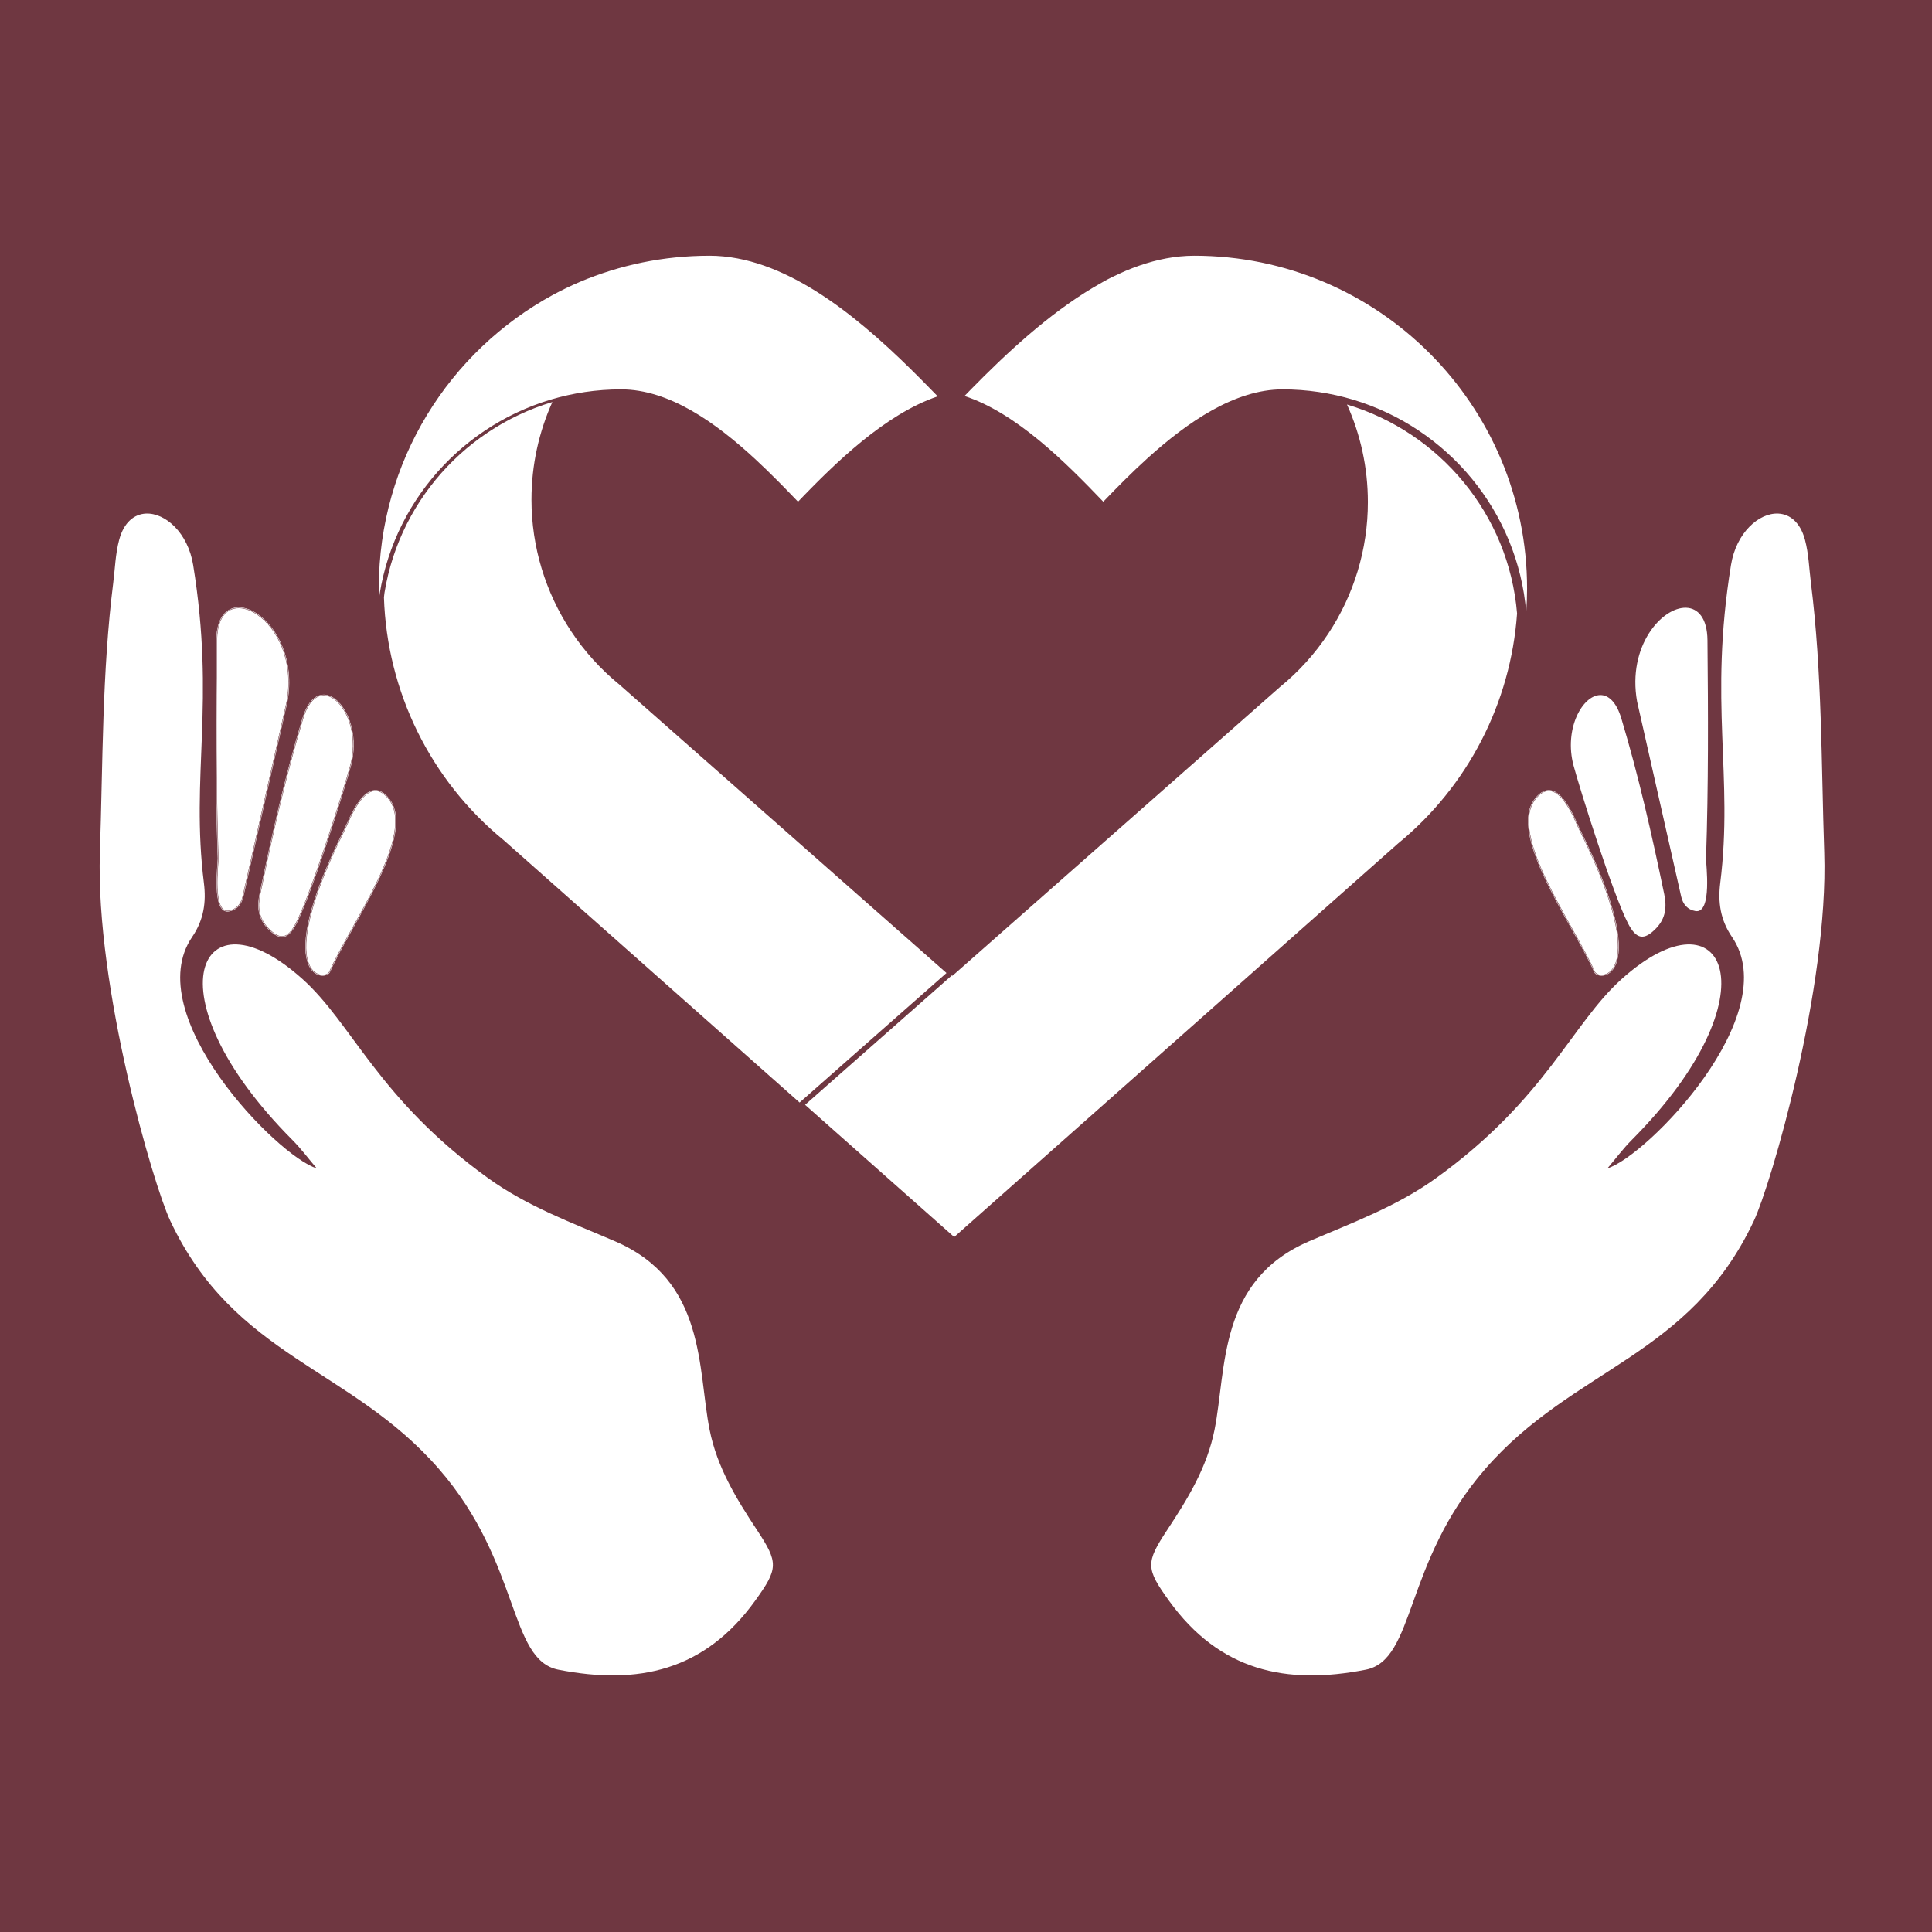
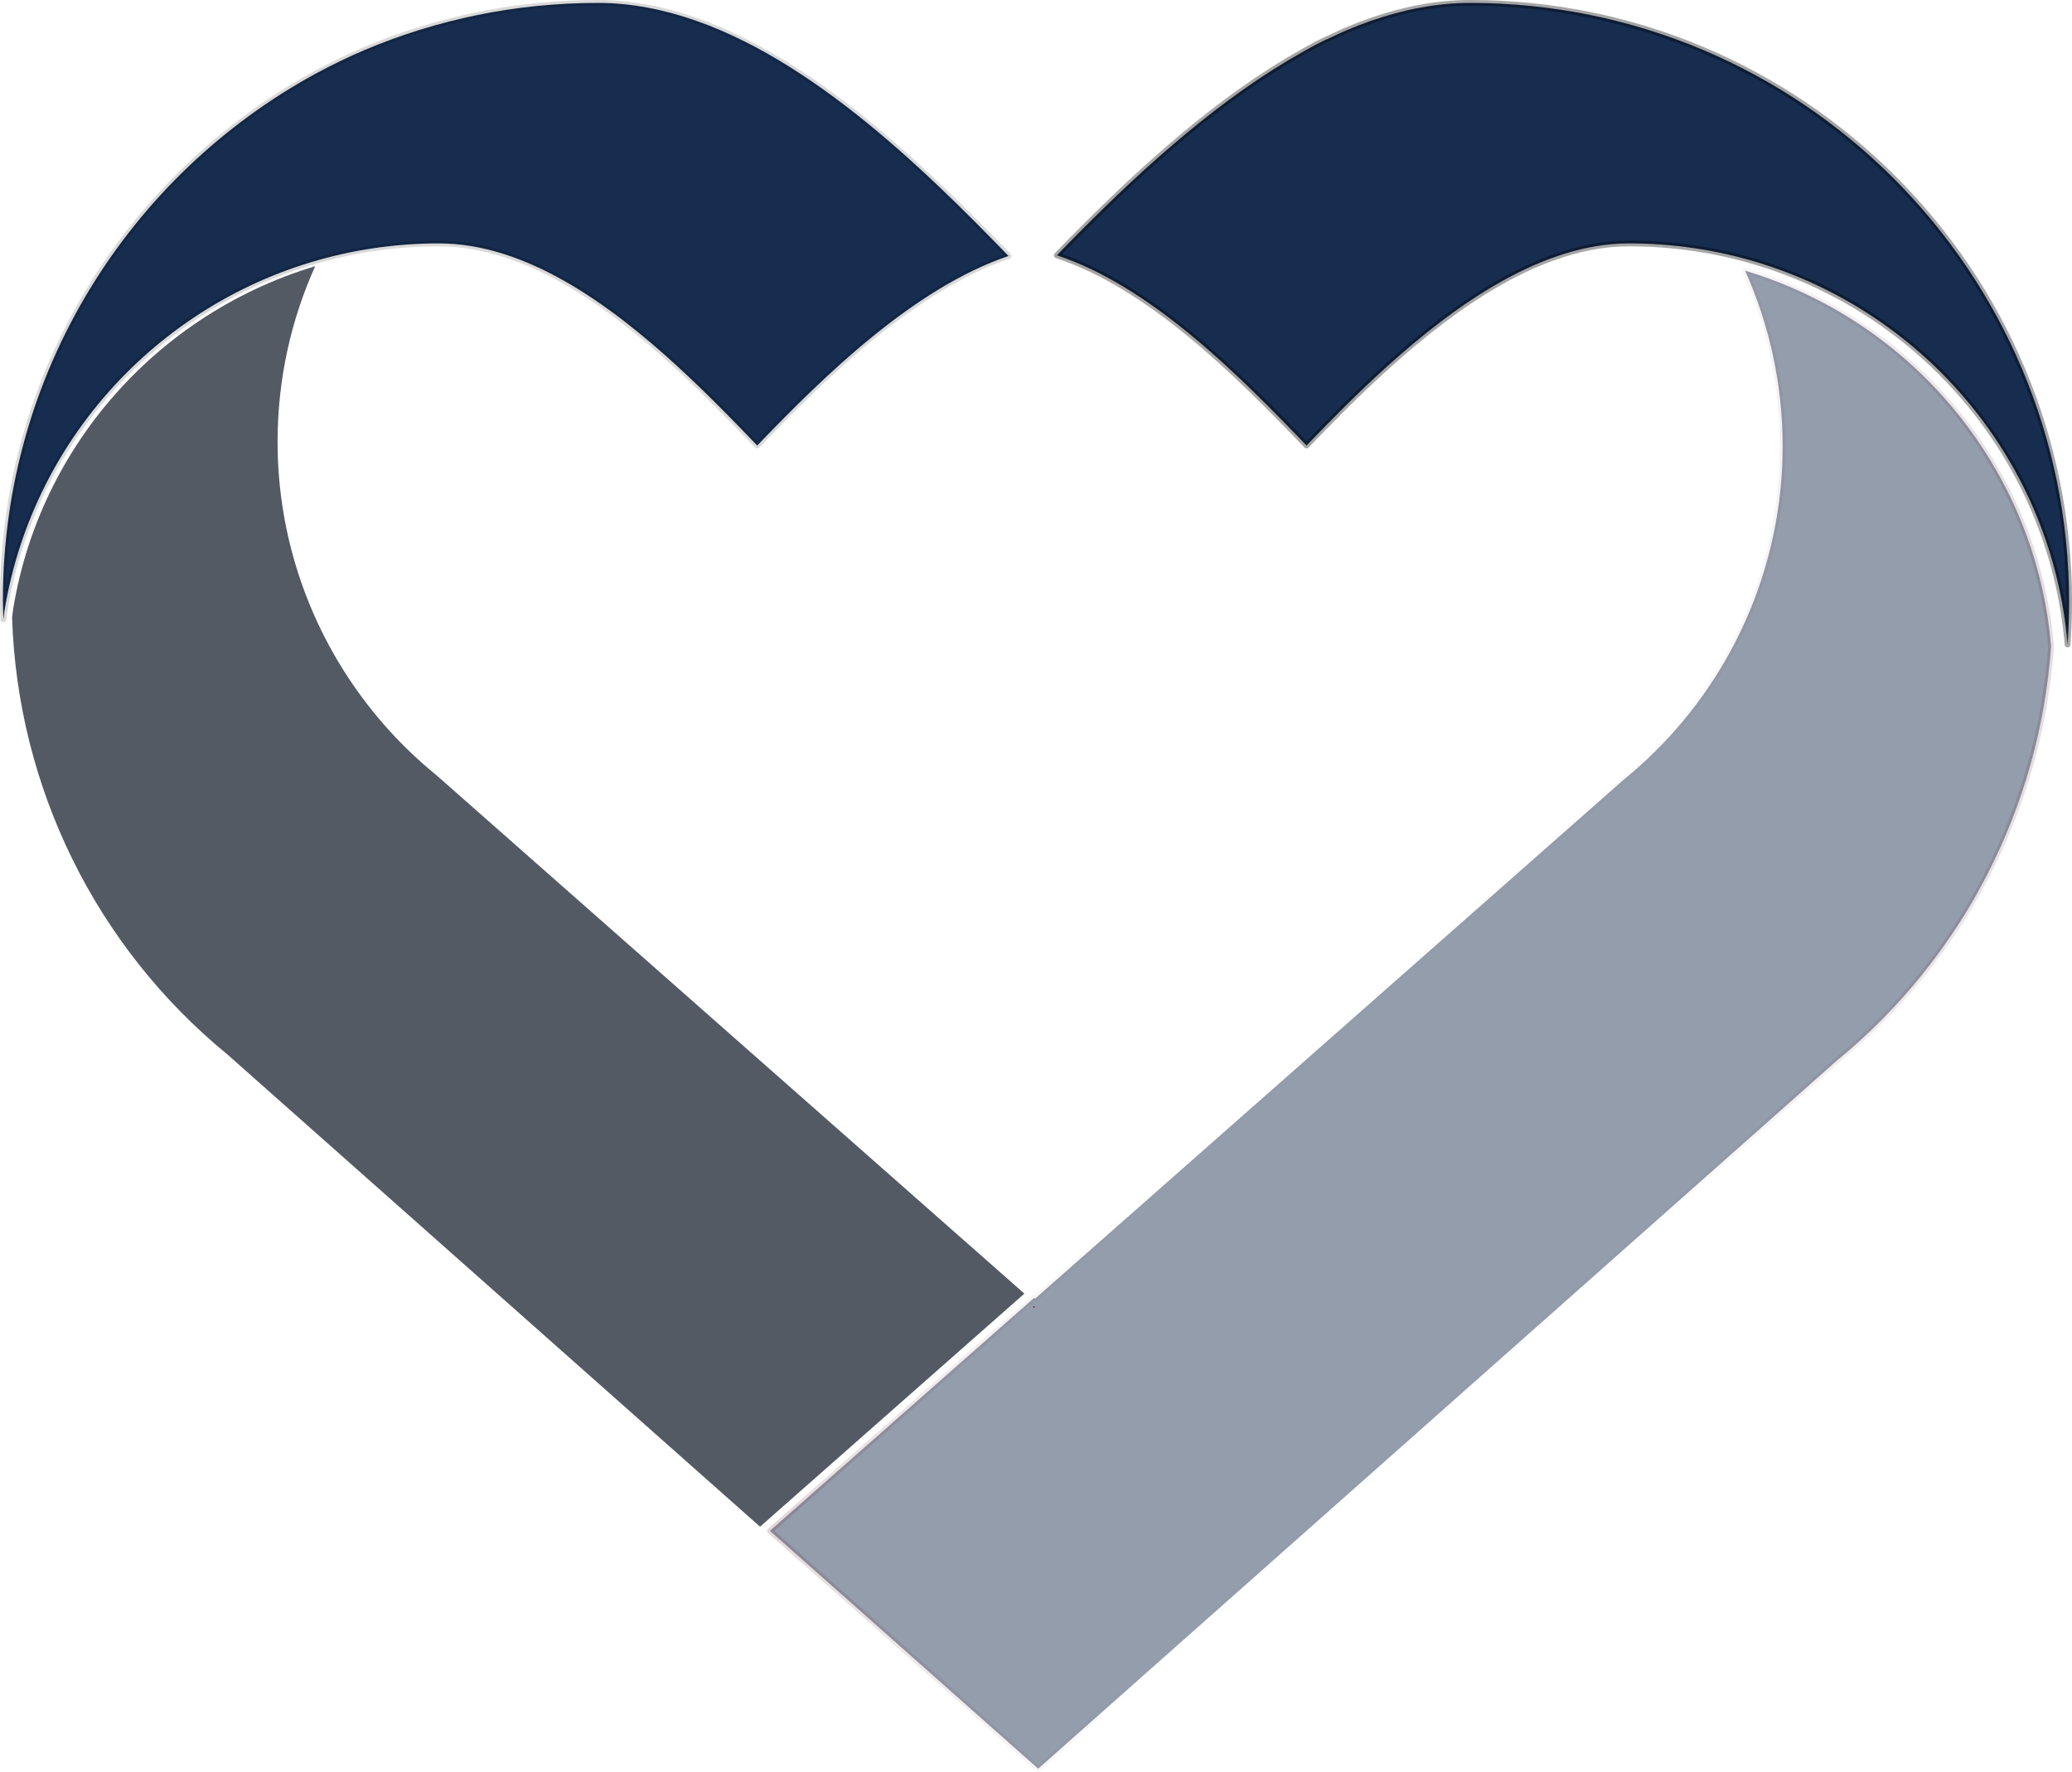
- <svg xmlns="http://www.w3.org/2000/svg" xmlns:ns1="http://www.openswatchbook.org/uri/2009/osb" xmlns:xlink="http://www.w3.org/1999/xlink" id="svg8" version="1.1" viewBox="0 0 317.5 317.5" height="1200" width="1200">
+ <svg xmlns="http://www.w3.org/2000/svg" xmlns:xlink="http://www.w3.org/1999/xlink" width="189.229mm" height="161.788mm" viewBox="0 0 189.229 161.788" version="1.1" id="svg8">
  <defs id="defs2">
-     <linearGradient ns1:paint="solid" id="linearGradient1587">
-       <stop id="stop1585" offset="0" style="stop-color:#000000;stop-opacity:1;" />
+     <rect x="166.135" y="288.117" width="27.315" height="15.341" id="rect1170" />
+     <linearGradient id="linearGradient1026">
+       <stop style="stop-color:#561420;stop-opacity:1;" offset="0" id="stop1022" />
+       <stop id="stop1038" offset="0.284" style="stop-color:#561420;stop-opacity:0" />
+       <stop style="stop-color:#561420;stop-opacity:0.078;" offset="0.694" id="stop1048" />
+       <stop style="stop-color:#561420;stop-opacity:0.896" offset="1" id="stop1024" />
    </linearGradient>
-     <rect id="rect1170" height="15.341" width="27.315" y="288.117" x="166.135" />
-     <linearGradient id="linearGradient1062">
-       <stop id="stop1058" offset="0" style="stop-color:#000000;stop-opacity:1;" />
-       <stop id="stop1060" offset="1" style="stop-color:#000000;stop-opacity:0;" />
-     </linearGradient>
-     <rect id="rect1014" height="113.002" width="158.277" y="206.92" x="192.701" />
-     <marker style="overflow:visible" id="Arrow1Lstart" refX="0" refY="0" orient="auto">
-       <path transform="matrix(0.8,0,0,0.8,10,0)" style="fill:#800000;fill-opacity:1;fill-rule:evenodd;stroke:#800000;stroke-width:1pt;stroke-opacity:1" d="M 0,0 5,-5 -12.5,0 5,5 Z" id="path1143" />
+     <rect x="192.701" y="206.92" width="158.277" height="113.002" id="rect1014" />
+     <marker orient="auto" refY="0" refX="0" id="Arrow1Lstart" style="overflow:visible">
+       <path id="path1143" d="M 0,0 5,-5 -12.5,0 5,5 Z" style="fill:#800000;fill-opacity:1;fill-rule:evenodd;stroke:#800000;stroke-width:1pt;stroke-opacity:1" transform="matrix(0.8,0,0,0.8,10,0)" />
    </marker>
-     <linearGradient gradientUnits="userSpaceOnUse" y2="211.989" x2="374.355" y1="211.989" x1="224.513" id="linearGradient1064" xlink:href="#linearGradient1062" />
+     <linearGradient xlink:href="#linearGradient1026" id="linearGradient1056" x1="243.84" y1="1023.57" x2="695.732" y2="1023.57" gradientUnits="userSpaceOnUse" gradientTransform="matrix(0.2600737,0,0,0.2600737,1.628782,4.218994)" />
  </defs>
-   <g transform="translate(242.7573,-126.1416)" style="display:inline" id="layer2">
-     <text style="font-style:normal;font-weight:normal;font-size:10.583px;line-height:1.25;font-family:sans-serif;white-space:pre;shape-inside:url(#rect1014);fill:#000000;fill-opacity:1;stroke:none;" id="text1012" xml:space="preserve" />
-     <text style="font-style:normal;font-weight:normal;font-size:10.583px;line-height:1.25;font-family:sans-serif;white-space:pre;shape-inside:url(#rect1170);fill:#000000;fill-opacity:1;stroke:none;" id="text1168" xml:space="preserve" />
-     <path transform="scale(0.2645833)" d="M -917.508,476.756 V 1676.756 h 1200 V 476.756 Z m 440.654,158.83 c 2.906,0 5.805,0.146 8.695,0.428 2.891,0.282 5.774,0.7 8.646,1.24 2.79,0.525 5.569,1.169 8.338,1.922 2.769,0.753 5.528,1.615 8.273,2.58 2.745,0.965 5.477,2.032 8.195,3.191 2.719,1.159 5.423,2.413 8.111,3.75 5.377,2.674 10.692,5.684 15.932,8.967 5.239,3.282 10.404,6.835 15.48,10.59 5.077,3.755 10.068,7.713 14.957,11.805 4.889,4.092 9.678,8.317 14.355,12.609 4.677,4.292 9.243,8.651 13.684,13.008 4.441,4.357 8.757,8.714 12.936,13 1.391,1.426 2.8,2.861 4.16,4.27 -4.097,1.389 -8.166,3.079 -12.195,5.02 -4.029,1.941 -8.018,4.133 -11.955,6.525 -3.937,2.392 -7.822,4.984 -11.643,7.727 -3.82,2.743 -7.576,5.637 -11.256,8.631 -3.679,2.994 -7.283,6.086 -10.797,9.23 -3.514,3.144 -6.939,6.339 -10.264,9.533 -0.831,0.798 -1.656,1.597 -2.475,2.395 -0.818,0.798 -1.63,1.595 -2.436,2.391 -0.805,0.795 -1.603,1.589 -2.395,2.381 -0.792,0.791 -1.576,1.579 -2.354,2.365 -0.778,0.786 -1.549,1.569 -2.312,2.348 -0.763,0.779 -1.519,1.554 -2.268,2.324 -0.749,0.77 -1.489,1.535 -2.223,2.295 -0.734,0.76 -1.46,1.515 -2.178,2.264 -0.505,-0.526 -1.012,-1.054 -1.523,-1.586 -0.511,-0.532 -1.027,-1.066 -1.545,-1.604 -0.518,-0.537 -1.04,-1.077 -1.564,-1.619 -0.525,-0.542 -1.053,-1.086 -1.584,-1.633 -0.531,-0.546 -1.066,-1.096 -1.604,-1.646 -0.538,-0.55 -1.077,-1.101 -1.621,-1.654 -0.544,-0.553 -1.091,-1.108 -1.641,-1.664 -0.55,-0.556 -1.104,-1.114 -1.66,-1.672 -4.449,-4.465 -9.091,-8.989 -13.9,-13.434 -3.066,-2.834 -6.201,-5.635 -9.396,-8.367 -3.196,-2.732 -6.452,-5.396 -9.764,-7.955 -3.312,-2.559 -6.679,-5.013 -10.094,-7.326 -3.414,-2.313 -6.877,-4.485 -10.381,-6.48 -3.504,-1.995 -7.047,-3.813 -10.627,-5.418 -3.58,-1.605 -7.196,-2.997 -10.838,-4.139 -3.642,-1.142 -7.312,-2.033 -11.004,-2.641 -3.692,-0.607 -7.404,-0.93 -11.131,-0.93 -3.817,0 -7.6,0.14 -11.346,0.416 -3.746,0.276 -7.454,0.689 -11.119,1.23 -3.665,0.542 -7.288,1.213 -10.863,2.01 -3.575,0.797 -7.103,1.72 -10.578,2.762 -3.661,1.098 -7.264,2.33 -10.803,3.689 -3.539,1.36 -7.013,2.847 -10.418,4.457 -3.405,1.61 -6.74,3.343 -10,5.191 -3.26,1.849 -6.442,3.814 -9.545,5.891 -3.103,2.076 -6.126,4.262 -9.061,6.555 -2.935,2.292 -5.782,4.69 -8.537,7.188 -2.755,2.497 -5.417,5.093 -7.98,7.783 -2.564,2.69 -5.029,5.474 -7.391,8.346 -2.361,2.872 -4.619,5.833 -6.766,8.875 -2.147,3.043 -4.184,6.168 -6.105,9.369 -1.922,3.202 -3.728,6.479 -5.412,9.828 -1.685,3.349 -3.248,6.771 -4.684,10.256 -1.436,3.485 -2.744,7.034 -3.92,10.645 -1.176,3.61 -2.219,7.28 -3.123,11.004 -0.904,3.723 -1.671,7.501 -2.293,11.326 -0.158,0.973 -0.224,1.976 -0.363,2.955 -0.071,-2.216 -0.186,-4.427 -0.186,-6.652 5.3e-4,-78.524 43.749,-146.825 108.193,-181.852 5.431,-2.899 10.971,-5.623 16.678,-8.037 3.092,-1.308 6.222,-2.543 9.389,-3.703 3.167,-1.16 6.37,-2.245 9.607,-3.252 3.237,-1.007 6.509,-1.937 9.812,-2.787 3.303,-0.85 6.639,-1.622 10.004,-2.311 3.365,-0.689 6.759,-1.295 10.182,-1.818 3.422,-0.523 6.872,-0.961 10.348,-1.314 3.475,-0.353 6.976,-0.62 10.5,-0.799 3.524,-0.179 7.072,-0.27 10.641,-0.27 z m 301.074,0 c 3.569,0 7.116,0.091 10.641,0.27 3.524,0.179 7.025,0.446 10.5,0.799 3.475,0.353 6.925,0.791 10.348,1.314 3.422,0.523 6.817,1.13 10.182,1.818 3.365,0.689 6.701,1.46 10.004,2.311 3.303,0.85 6.575,1.78 9.812,2.787 3.237,1.007 6.441,2.092 9.607,3.252 3.167,1.16 6.296,2.395 9.389,3.703 6.184,2.616 12.215,5.525 18.074,8.709 5.86,3.184 11.549,6.643 17.049,10.359 5.5,3.717 10.812,7.691 15.918,11.906 5.106,4.215 10.006,8.671 14.684,13.35 4.677,4.678 9.13,9.58 13.344,14.688 4.214,5.107 8.189,10.42 11.904,15.922 3.716,5.502 7.172,11.192 10.355,17.053 3.183,5.861 6.091,11.894 8.707,18.08 1.308,3.093 2.544,6.223 3.703,9.391 1.16,3.168 2.243,6.373 3.25,9.611 1.007,3.238 1.937,6.51 2.787,9.814 0.85,3.304 1.62,6.64 2.309,10.006 0.689,3.366 1.295,6.762 1.818,10.186 0.523,3.423 0.961,6.875 1.314,10.352 0.353,3.476 0.62,6.979 0.799,10.504 0.179,3.525 0.27,7.073 0.27,10.643 3.8e-5,4.898 -0.194,9.773 -0.537,14.623 -0.327,-3.916 -0.804,-7.79 -1.426,-11.615 -0.622,-3.825 -1.388,-7.601 -2.293,-11.324 -0.905,-3.723 -1.947,-7.394 -3.123,-11.004 -1.176,-3.61 -2.486,-7.159 -3.922,-10.645 -1.436,-3.485 -2.999,-6.905 -4.684,-10.254 -1.684,-3.349 -3.491,-6.627 -5.412,-9.828 -1.921,-3.201 -3.958,-6.327 -6.105,-9.369 -2.147,-3.042 -4.403,-6.003 -6.764,-8.875 -2.361,-2.872 -4.827,-5.656 -7.391,-8.346 -2.564,-2.69 -5.226,-5.286 -7.98,-7.783 -2.755,-2.497 -5.603,-4.895 -8.537,-7.188 -2.935,-2.292 -5.956,-4.479 -9.059,-6.555 -3.103,-2.076 -6.287,-4.042 -9.547,-5.891 -3.259,-1.849 -6.593,-3.58 -9.998,-5.189 -3.405,-1.61 -6.879,-3.098 -10.418,-4.457 -3.539,-1.36 -7.142,-2.592 -10.803,-3.689 -3.475,-1.042 -7.003,-1.965 -10.578,-2.762 -3.575,-0.797 -7.198,-1.468 -10.863,-2.01 -3.665,-0.542 -7.373,-0.955 -11.119,-1.23 -3.746,-0.276 -7.529,-0.416 -11.346,-0.416 -3.698,0 -7.391,0.316 -11.074,0.914 -3.683,0.598 -7.354,1.478 -11.006,2.604 -3.651,1.125 -7.284,2.496 -10.887,4.078 -3.603,1.582 -7.176,3.374 -10.713,5.342 -3.537,1.968 -7.036,4.111 -10.49,6.395 -3.454,2.284 -6.863,4.708 -10.217,7.236 -3.354,2.529 -6.654,5.162 -9.891,7.865 -3.237,2.703 -6.411,5.474 -9.514,8.281 -5.006,4.528 -9.827,9.145 -14.426,13.703 -4.599,4.558 -8.977,9.057 -13.096,13.35 -5.823,-6.068 -12.101,-12.55 -18.758,-19.027 -3.328,-3.238 -6.75,-6.474 -10.258,-9.658 -3.508,-3.184 -7.1,-6.313 -10.768,-9.338 -3.668,-3.024 -7.41,-5.945 -11.219,-8.705 -3.808,-2.76 -7.682,-5.362 -11.611,-7.754 -3.93,-2.392 -7.916,-4.573 -11.947,-6.492 -3.838,-1.827 -7.724,-3.374 -11.637,-4.68 1.28,-1.321 2.535,-2.62 3.846,-3.957 21.951,-22.387 47.998,-46.683 76.051,-63.383 3.94,-2.304 7.881,-4.616 11.887,-6.584 1.086,-0.546 2.187,-0.991 3.277,-1.51 1.705,-0.792 3.405,-1.612 5.119,-2.334 2.759,-1.161 5.53,-2.229 8.311,-3.195 2.78,-0.966 5.571,-1.83 8.369,-2.584 2.798,-0.754 5.603,-1.397 8.414,-1.922 2.887,-0.539 5.78,-0.955 8.676,-1.236 2.896,-0.281 5.796,-0.428 8.697,-0.428 z m -398.645,90.883 c -2.083,4.63 -3.934,9.386 -5.541,14.252 -1.607,4.866 -2.969,9.841 -4.07,14.914 -1.101,5.073 -1.943,10.245 -2.508,15.496 -0.565,5.251 -0.853,10.584 -0.854,15.984 -4e-5,3.666 0.135,7.317 0.404,10.945 0.269,3.628 0.673,7.234 1.205,10.811 0.532,3.577 1.193,7.124 1.982,10.637 0.789,3.512 1.704,6.991 2.744,10.426 1.04,3.435 2.204,6.827 3.488,10.172 1.284,3.345 2.689,6.641 4.211,9.883 1.522,3.242 3.162,6.431 4.916,9.557 1.754,3.126 3.624,6.191 5.604,9.188 2.056,3.112 4.233,6.15 6.525,9.109 2.293,2.959 4.702,5.836 7.225,8.627 2.522,2.791 5.159,5.497 7.904,8.105 2.746,2.608 5.6,5.122 8.562,7.533 l 203,178.994 -91.24,80.449 -133.857,-118.672 -49.945,-44.281 c -45.494,-37.238 -72.486,-92.283 -74.369,-150.842 0.137,-0.963 0.202,-1.949 0.357,-2.906 0.611,-3.761 1.365,-7.474 2.254,-11.135 0.889,-3.661 1.914,-7.271 3.07,-10.82 1.156,-3.549 2.442,-7.038 3.854,-10.465 1.412,-3.427 2.949,-6.791 4.605,-10.084 1.656,-3.293 3.433,-6.516 5.322,-9.664 1.889,-3.148 3.891,-6.219 6.002,-9.211 2.111,-2.991 4.331,-5.903 6.652,-8.727 2.322,-2.824 4.745,-5.56 7.266,-8.205 2.521,-2.645 5.139,-5.197 7.848,-7.652 2.709,-2.455 5.507,-4.813 8.393,-7.066 2.885,-2.254 5.859,-4.404 8.91,-6.445 3.051,-2.041 6.18,-3.973 9.385,-5.791 3.205,-1.818 6.484,-3.523 9.832,-5.105 3.348,-1.583 6.763,-3.044 10.242,-4.381 3.479,-1.337 7.022,-2.549 10.621,-3.629 z m 493.561,1.537 h 0.002 c 3.598,1.079 7.139,2.291 10.617,3.627 3.478,1.336 6.894,2.798 10.24,4.381 3.347,1.582 6.624,3.284 9.828,5.102 3.204,1.817 6.335,3.748 9.385,5.789 3.05,2.041 6.02,4.19 8.904,6.443 2.885,2.253 5.683,4.61 8.391,7.064 2.708,2.454 5.326,5.008 7.846,7.652 2.52,2.644 4.943,5.38 7.264,8.203 2.321,2.823 4.538,5.732 6.648,8.723 2.11,2.991 4.113,6.062 6.002,9.209 1.889,3.147 3.665,6.37 5.32,9.662 1.656,3.292 3.192,6.652 4.604,10.078 1.412,3.426 2.698,6.914 3.854,10.463 1.156,3.548 2.181,7.157 3.07,10.816 0.889,3.66 1.643,7.373 2.254,11.133 0.611,3.76 1.081,7.567 1.402,11.416 -0.246,3.475 -0.58,6.935 -1.002,10.377 -0.422,3.442 -0.933,6.868 -1.527,10.271 -0.595,3.404 -1.274,6.786 -2.039,10.145 -0.765,3.359 -1.613,6.692 -2.545,10 -0.932,3.308 -1.947,6.589 -3.043,9.84 -1.096,3.251 -2.275,6.472 -3.533,9.66 -1.258,3.188 -2.595,6.342 -4.012,9.461 -1.416,3.119 -2.91,6.201 -4.482,9.244 -1.572,3.043 -3.222,6.048 -4.947,9.01 -1.725,2.962 -3.525,5.881 -5.4,8.756 -1.875,2.875 -3.827,5.705 -5.85,8.486 -2.022,2.781 -4.118,5.514 -6.285,8.195 -2.167,2.682 -4.403,5.311 -6.711,7.887 -2.308,2.576 -4.688,5.098 -7.135,7.562 -2.447,2.464 -4.962,4.872 -7.545,7.219 -2.583,2.347 -5.232,4.633 -7.947,6.855 l -57.262,50.766 -126.807,112.424 -91.541,81.158 -92.611,-82.107 91.217,-80.43 0.32,0.281 0.32,-0.281 202.949,-178.949 c 2.961,-2.411 5.816,-4.924 8.561,-7.531 2.745,-2.608 5.38,-5.309 7.902,-8.1 2.522,-2.79 4.931,-5.667 7.223,-8.625 2.292,-2.958 4.468,-5.998 6.523,-9.109 1.98,-2.996 3.848,-6.058 5.602,-9.184 1.754,-3.125 3.394,-6.312 4.916,-9.553 1.522,-3.241 2.925,-6.537 4.209,-9.881 1.284,-3.344 2.447,-6.738 3.486,-10.172 1.039,-3.434 1.953,-6.912 2.742,-10.424 0.789,-3.512 1.452,-7.057 1.984,-10.633 0.532,-3.576 0.934,-7.179 1.203,-10.807 0.269,-3.627 0.404,-7.278 0.404,-10.943 -3.8e-5,-5.399 -0.289,-10.73 -0.854,-15.98 -0.565,-5.25 -1.406,-10.42 -2.506,-15.492 -1.1,-5.072 -2.462,-10.046 -4.068,-14.91 -1.606,-4.865 -3.458,-9.619 -5.541,-14.248 z m 267.854,67.734 c 7.208,0.338 13.67,5.367 16.594,16.268 2.344,8.737 2.564,17.69 3.68,26.57 7.009,55.777 6.449,111.844 8.309,167.885 2.773,83.558 -33.229,206.278 -43.709,228.551 -39.971,84.948 -111.872,90.959 -166.855,154.113 -50.887,58.448 -43.154,118.63 -74.254,124.717 -49.648,9.718 -90.777,0.689 -122.172,-42.844 -14.436,-20.018 -14.587,-23.577 -1.129,-43.953 12.752,-19.306 24.783,-38.894 29.426,-62.291 7.524,-37.914 2.034,-92.641 58.764,-117.035 26.869,-11.555 54.498,-21.663 78.855,-39.24 68.178,-49.196 84.042,-95.611 115.223,-123.621 64.38,-57.834 96.285,9.524 6.336,99.889 -5.448,5.476 -10.119,11.766 -15.146,17.682 24.415,-7.403 110.34,-95.473 77.338,-143.728 -7.302,-10.677 -8.742,-21.789 -7.299,-33.35 8.35,-66.886 -7.217,-111.792 6.693,-197.676 3.244,-20.031 17.334,-32.498 29.348,-31.936 z m -1013.875,0.002 c 12.014,-0.563 26.103,11.905 29.348,31.936 13.91,85.884 -1.658,130.789 6.691,197.674 1.443,11.561 0.004,22.672 -7.297,33.35 -33.002,48.256 52.923,136.326 77.338,143.728 -5.027,-5.917 -9.698,-12.207 -15.146,-17.682 -89.949,-90.365 -58.045,-157.721 6.336,-99.887 31.181,28.01 47.045,74.424 115.223,123.621 24.358,17.576 51.986,27.685 78.855,39.24 56.729,24.395 51.24,79.121 58.764,117.035 4.643,23.398 16.674,42.984 29.426,62.289 13.458,20.375 13.306,23.934 -1.129,43.953 -31.395,43.532 -72.522,52.564 -122.17,42.846 -31.1,-6.088 -23.369,-66.269 -74.256,-124.717 -54.984,-63.154 -126.882,-69.165 -166.854,-154.113 -10.48,-22.273 -46.483,-144.993 -43.711,-228.551 1.86,-56.041 1.3,-112.108 8.309,-167.885 1.116,-8.88 1.336,-17.836 3.68,-26.572 2.924,-10.9 9.385,-15.928 16.594,-16.266 z m 58.209,58.219 c 3.618,0.14 7.543,1.626 11.332,4.246 12.126,8.385 22.988,28.466 18.406,54.252 -0.008,0.054 -0.008,0.05 -0.023,0.113 -0.014,0.064 -0.036,0.156 -0.062,0.275 -0.054,0.239 -0.131,0.587 -0.232,1.039 -0.204,0.904 -0.502,2.221 -0.879,3.891 -0.754,3.339 -1.825,8.091 -3.111,13.783 -2.573,11.385 -5.999,26.533 -9.422,41.672 -6.846,30.277 -13.684,60.514 -13.684,60.514 v 0 c -1.138,4.859 -4.061,8.295 -9.014,9.156 -1.394,0.242 -2.585,-0.068 -3.547,-0.801 -0.962,-0.733 -1.697,-1.868 -2.266,-3.269 -1.137,-2.803 -1.616,-6.686 -1.771,-10.711 -0.155,-4.025 0.02,-8.19 0.229,-11.527 0.104,-1.669 0.218,-3.13 0.301,-4.262 0.083,-1.132 0.134,-1.95 0.123,-2.264 -1.552,-45.217 -1.33,-90.435 -0.9,-135.652 0.1,-10.536 3.489,-16.739 8.436,-19.213 1.855,-0.928 3.915,-1.328 6.086,-1.244 z m -1.061,0.275 c -7.326,0.266 -13.061,6.435 -13.191,20.186 -0.43,45.216 -0.653,90.429 0.898,135.639 0.098,2.853 -4.046,34.427 6.619,32.572 4.856,-0.844 7.676,-4.164 8.797,-8.949 0,0 27.353,-120.944 27.412,-121.275 6.133,-34.515 -15.535,-58.716 -30.535,-58.172 z m 899.576,0 c 7.326,0.266 13.062,6.435 13.193,20.186 0.431,45.216 0.651,90.429 -0.9,135.639 -0.098,2.853 4.048,34.427 -6.617,32.572 -4.855,-0.845 -7.675,-4.165 -8.797,-8.949 0,0 -27.354,-120.944 -27.412,-121.275 -6.133,-34.515 15.533,-58.716 30.533,-58.172 z m -898.523,0.279 h 0.002 c 3.494,0.138 7.316,1.573 11.041,4.148 11.92,8.243 22.722,28.11 18.176,53.695 0.008,-0.044 -0.006,0.026 -0.021,0.09 -0.015,0.063 -0.034,0.154 -0.061,0.273 -0.053,0.238 -0.132,0.589 -0.234,1.041 -0.204,0.904 -0.5,2.219 -0.877,3.889 -0.754,3.339 -1.827,8.091 -3.113,13.783 -2.573,11.385 -5.997,26.533 -9.42,41.672 -6.846,30.277 -13.684,60.514 -13.684,60.514 -1.104,4.71 -3.824,7.913 -8.582,8.74 -1.273,0.222 -2.284,-0.05 -3.137,-0.699 -0.853,-0.65 -1.545,-1.698 -2.09,-3.041 -1.089,-2.685 -1.578,-6.526 -1.732,-10.52 -0.154,-3.994 0.024,-8.143 0.23,-11.471 0.104,-1.664 0.215,-3.122 0.299,-4.256 0.083,-1.134 0.139,-1.924 0.125,-2.324 -1.551,-45.202 -1.328,-90.412 -0.898,-135.627 0.099,-10.418 3.417,-16.364 8.133,-18.723 1.769,-0.885 3.747,-1.268 5.844,-1.186 z m 52.33,53.676 c 3.103,0.032 6.234,1.645 9,4.416 7.375,7.388 12.315,23.031 7.871,39.725 -3.485,13.091 -24.237,79.641 -33.924,98.207 -2.564,4.914 -5.082,7.695 -8.002,8.199 -2.92,0.504 -6.086,-1.303 -9.893,-5.285 -5.981,-6.259 -6.676,-13.454 -5.029,-21.363 7.646,-36.729 15.841,-73.326 26.666,-109.24 2.493,-8.273 6.181,-12.719 10.232,-14.146 1.013,-0.357 2.044,-0.523 3.078,-0.512 z m 0.002,0.275 c -5.034,-0.051 -9.957,4.182 -13.057,14.465 -10.821,35.901 -19.015,72.488 -26.66,109.215 -1.637,7.861 -0.958,14.921 4.959,21.113 7.564,7.915 12.368,6.919 17.467,-2.852 9.636,-18.468 30.426,-85.097 33.9,-98.148 6.077,-22.827 -5.535,-43.68 -16.609,-43.793 z m 792.809,0 c 5.034,-0.051 9.958,4.182 13.057,14.465 10.82,35.901 19.014,72.488 26.66,109.215 1.636,7.861 0.958,14.921 -4.959,21.113 -7.564,7.915 -12.368,6.919 -17.467,-2.852 -9.637,-18.468 -30.426,-85.097 -33.9,-98.148 -6.077,-22.827 5.535,-43.68 16.609,-43.793 z m -792.807,0.273 c 2.938,0.03 5.925,1.563 8.621,4.264 7.188,7.201 12.122,22.675 7.727,39.184 -3.464,13.012 -24.292,79.722 -33.877,98.092 -2.535,4.857 -4.969,7.457 -7.617,7.914 -2.648,0.457 -5.665,-1.195 -9.424,-5.127 -5.852,-6.125 -6.513,-13.049 -4.887,-20.861 7.645,-36.724 15.838,-73.303 26.654,-109.191 2.465,-8.179 6.071,-12.443 9.893,-13.789 0.955,-0.336 1.931,-0.494 2.91,-0.484 z m 31.588,58.762 c 0.39,-0.02 0.784,-0.009 1.182,0.035 2.386,0.264 4.897,1.719 7.459,4.787 4.654,5.572 5.494,13.293 3.961,22.146 -1.533,8.853 -5.432,18.869 -10.314,29.127 -9.764,20.516 -23.468,42.011 -30.064,56.922 -0.386,0.873 -1.289,1.555 -2.451,1.938 -1.162,0.383 -2.595,0.465 -4.084,0.086 -2.979,-0.758 -6.161,-3.382 -7.746,-9.084 -3.17,-11.404 -0.099,-35.11 23.162,-81.697 0.683,-1.368 1.887,-4.299 3.506,-7.65 1.619,-3.351 3.657,-7.131 6.045,-10.242 2.388,-3.111 5.128,-5.57 8.186,-6.215 0.382,-0.081 0.77,-0.132 1.16,-0.152 z m 729.629,0 c 0.39,0.02 0.778,0.072 1.16,0.152 3.058,0.645 5.797,3.103 8.186,6.215 2.388,3.111 4.428,6.891 6.047,10.242 1.619,3.351 2.823,6.282 3.506,7.65 23.261,46.587 26.33,70.293 23.16,81.697 -1.585,5.702 -4.765,8.326 -7.744,9.084 -1.489,0.379 -2.924,0.297 -4.086,-0.086 -1.162,-0.383 -2.065,-1.065 -2.451,-1.938 -6.597,-14.911 -20.298,-36.405 -30.062,-56.922 -4.882,-10.258 -8.784,-20.274 -10.316,-29.127 -1.533,-8.853 -0.693,-16.574 3.961,-22.146 2.562,-3.068 5.073,-4.523 7.459,-4.787 0.398,-0.044 0.792,-0.055 1.182,-0.035 z m -729.615,0.273 c -9.431,0.502 -16.498,19.76 -18.672,24.113 -46.497,93.124 -12.094,94.691 -9.363,88.517 13.229,-29.902 54.796,-85.946 36.459,-107.902 -2.956,-3.539 -5.783,-4.869 -8.424,-4.729 z m 729.602,0 c -2.641,-0.141 -5.468,1.189 -8.424,4.729 -18.337,21.957 23.23,78.001 36.459,107.902 2.731,6.173 37.134,4.606 -9.363,-88.517 -2.174,-4.353 -9.24,-23.611 -18.672,-24.113 z m -0.016,0.273 c 0.364,0.02 0.723,0.069 1.08,0.145 2.855,0.602 5.524,2.955 7.873,6.016 2.349,3.061 4.376,6.813 5.986,10.146 1.611,3.334 2.802,6.24 3.51,7.658 23.236,46.537 26.213,70.175 23.123,81.293 -1.545,5.559 -4.571,7.992 -7.357,8.701 -1.393,0.354 -2.733,0.273 -3.793,-0.076 -1.06,-0.349 -1.83,-0.968 -2.127,-1.639 -6.632,-14.991 -20.326,-36.468 -30.068,-56.938 -4.871,-10.235 -8.752,-20.218 -10.27,-28.982 -1.517,-8.765 -0.677,-16.283 3.838,-21.689 2.505,-2.999 4.871,-4.363 7.102,-4.604 0.372,-0.04 0.739,-0.051 1.104,-0.031 z m -729.57,0.002 c 0.364,-0.02 0.734,-0.011 1.105,0.029 2.23,0.241 4.595,1.604 7.1,4.604 4.515,5.406 5.355,12.925 3.838,21.689 -1.517,8.765 -5.396,18.747 -10.268,28.982 -9.742,20.47 -23.438,41.947 -30.07,56.938 -0.297,0.67 -1.067,1.289 -2.127,1.639 -1.06,0.349 -2.398,0.431 -3.791,0.076 -2.787,-0.709 -5.814,-3.14 -7.359,-8.699 -3.09,-11.117 -0.113,-34.758 23.123,-81.295 0.708,-1.418 1.897,-4.324 3.508,-7.658 1.611,-3.334 3.639,-7.084 5.988,-10.145 2.349,-3.061 5.016,-5.415 7.871,-6.018 0.357,-0.075 0.718,-0.123 1.082,-0.143 z" style="display:inline;fill:#561420;fill-opacity:0.851;fill-rule:nonzero;stroke:none;stroke-width:1.486;stroke-miterlimit:4;stroke-dasharray:none;stroke-opacity:0.349" id="rect1262" />
+   <g transform="translate(5.007446,-177.3003)" id="layer2" style="display:inline">
+     <path id="rect3482-2" style="display:inline;opacity:1;fill:#162d50;fill-opacity:1;fill-rule:evenodd;stroke:#000000;stroke-width:2;stroke-linecap:round;stroke-linejoin:round;stroke-miterlimit:4.3;stroke-dasharray:none;stroke-opacity:0.349;paint-order:normal" d="m 488.502,671.111 c -2.901,0 -5.801,0.146 -8.697,0.428 -2.896,0.281 -5.789,0.697 -8.676,1.236 -2.811,0.525 -5.616,1.168 -8.414,1.922 -2.798,0.754 -5.589,1.618 -8.369,2.584 -2.78,0.966 -5.552,2.034 -8.311,3.195 -1.714,0.722 -3.414,1.542 -5.119,2.334 -1.09,0.519 -2.191,0.964 -3.277,1.51 -4.006,1.968 -7.947,4.28 -11.887,6.584 -28.053,16.7 -54.099,40.996 -76.051,63.383 -1.311,1.337 -2.565,2.636 -3.846,3.957 3.913,1.305 7.799,2.853 11.637,4.68 4.032,1.919 8.018,4.1 11.947,6.492 3.93,2.392 7.803,4.993 11.611,7.754 3.808,2.76 7.551,5.681 11.219,8.705 3.668,3.024 7.26,6.154 10.768,9.338 3.508,3.184 6.93,6.42 10.258,9.658 6.656,6.477 12.935,12.959 18.758,19.027 4.119,-4.293 8.497,-8.792 13.096,-13.35 4.599,-4.558 9.42,-9.175 14.426,-13.703 3.103,-2.807 6.277,-5.578 9.514,-8.281 3.237,-2.703 6.537,-5.337 9.891,-7.865 3.354,-2.529 6.763,-4.953 10.217,-7.236 3.454,-2.284 6.953,-4.427 10.49,-6.395 3.537,-1.968 7.11,-3.76 10.713,-5.342 3.603,-1.582 7.235,-2.953 10.887,-4.078 3.651,-1.125 7.323,-2.006 11.006,-2.604 3.683,-0.598 7.377,-0.914 11.074,-0.914 3.817,-2e-5 7.6,0.14 11.346,0.416 3.746,0.276 7.454,0.689 11.119,1.23 3.665,0.542 7.288,1.213 10.863,2.01 3.575,0.797 7.103,1.72 10.578,2.762 3.661,1.098 7.264,2.33 10.803,3.689 3.539,1.36 7.013,2.847 10.418,4.457 3.405,1.61 6.739,3.341 9.998,5.189 3.259,1.849 6.444,3.814 9.547,5.891 3.103,2.076 6.124,4.262 9.059,6.555 2.935,2.292 5.782,4.691 8.537,7.188 2.755,2.497 5.417,5.093 7.98,7.783 2.564,2.69 5.03,5.474 7.391,8.346 2.361,2.872 4.617,5.833 6.764,8.875 2.147,3.042 4.184,6.168 6.105,9.369 1.921,3.201 3.728,6.479 5.412,9.828 1.684,3.349 3.248,6.769 4.684,10.254 1.436,3.485 2.746,7.035 3.922,10.645 1.176,3.61 2.218,7.281 3.123,11.004 0.905,3.723 1.671,7.499 2.293,11.324 0.622,3.825 1.098,7.699 1.426,11.615 0.343,-4.85 0.537,-9.725 0.537,-14.623 -2e-5,-3.57 -0.091,-7.117 -0.27,-10.643 -0.179,-3.525 -0.446,-7.027 -0.799,-10.504 -0.353,-3.476 -0.791,-6.928 -1.314,-10.352 -0.523,-3.423 -1.13,-6.82 -1.818,-10.186 -0.689,-3.366 -1.459,-6.702 -2.309,-10.006 -0.85,-3.304 -1.78,-6.576 -2.787,-9.814 -1.007,-3.238 -2.09,-6.444 -3.25,-9.611 -1.16,-3.168 -2.395,-6.298 -3.703,-9.391 -2.616,-6.186 -5.524,-12.219 -8.707,-18.08 -3.183,-5.861 -6.64,-11.551 -10.355,-17.053 -3.716,-5.502 -7.69,-10.814 -11.904,-15.922 -4.214,-5.107 -8.667,-10.009 -13.344,-14.688 -4.677,-4.679 -9.578,-9.135 -14.684,-13.35 -5.106,-4.215 -10.418,-8.189 -15.918,-11.906 -5.5,-3.717 -11.189,-7.175 -17.049,-10.359 -5.859,-3.184 -11.89,-6.093 -18.074,-8.709 -3.092,-1.308 -6.222,-2.543 -9.389,-3.703 -3.167,-1.16 -6.37,-2.245 -9.607,-3.252 -3.237,-1.007 -6.509,-1.937 -9.812,-2.787 -3.303,-0.85 -6.639,-1.622 -10.004,-2.311 -3.365,-0.689 -6.759,-1.295 -10.182,-1.818 -3.422,-0.523 -6.872,-0.961 -10.348,-1.314 -3.475,-0.353 -6.976,-0.62 -10.5,-0.799 -3.524,-0.179 -7.072,-0.27 -10.641,-0.27 z" transform="scale(0.2645833)" />
+     <path id="path27985" style="display:inline;opacity:1;fill:#939dac;fill-opacity:1;fill-rule:evenodd;stroke:url(#linearGradient1056);stroke-width:0.52;stroke-linecap:round;stroke-linejoin:round;stroke-miterlimit:4.3;stroke-dasharray:none;stroke-opacity:0.165;paint-order:normal" d="m 154.363,202.018 c 0.551,1.225 1.041,2.482 1.466,3.77 0.425,1.287 0.785,2.603 1.076,3.945 0.291,1.342 0.513,2.71 0.663,4.099 0.149,1.389 0.226,2.8 0.226,4.228 1e-5,0.97 -0.036,1.936 -0.107,2.895 -0.071,0.96 -0.178,1.913 -0.318,2.859 -0.141,0.946 -0.316,1.884 -0.525,2.814 -0.209,0.929 -0.451,1.849 -0.726,2.758 -0.275,0.909 -0.582,1.806 -0.922,2.691 -0.34,0.885 -0.711,1.757 -1.114,2.614 -0.403,0.858 -0.836,1.701 -1.3,2.528 -0.464,0.827 -0.958,1.637 -1.482,2.43 -0.544,0.823 -1.12,1.627 -1.726,2.41 -0.606,0.783 -1.244,1.544 -1.911,2.282 -0.667,0.738 -1.365,1.453 -2.091,2.143 -0.726,0.69 -1.481,1.355 -2.265,1.993 l -53.697,47.347 -0.085,0.075 -0.085,-0.075 -24.135,21.28 24.503,21.724 24.22,-21.473 33.551,-29.745 15.15,-13.432 c 0.719,-0.588 1.42,-1.193 2.103,-1.814 0.683,-0.621 1.349,-1.258 1.996,-1.91 0.647,-0.652 1.277,-1.319 1.888,-2.001 0.611,-0.682 1.203,-1.377 1.776,-2.087 0.573,-0.71 1.128,-1.433 1.663,-2.168 0.535,-0.736 1.051,-1.485 1.547,-2.245 0.496,-0.761 0.972,-1.533 1.429,-2.317 0.456,-0.784 0.893,-1.579 1.309,-2.384 0.416,-0.805 0.811,-1.621 1.186,-2.446 0.375,-0.825 0.729,-1.66 1.062,-2.503 0.333,-0.843 0.645,-1.696 0.935,-2.556 0.29,-0.86 0.559,-1.728 0.805,-2.603 0.247,-0.875 0.471,-1.757 0.674,-2.646 0.202,-0.889 0.382,-1.784 0.539,-2.684 0.157,-0.901 0.292,-1.807 0.404,-2.718 0.112,-0.911 0.2,-1.826 0.265,-2.745 -0.085,-1.018 -0.209,-2.026 -0.371,-3.021 -0.162,-0.995 -0.361,-1.977 -0.596,-2.945 -0.235,-0.968 -0.506,-1.923 -0.812,-2.862 -0.306,-0.939 -0.647,-1.862 -1.02,-2.768 -0.373,-0.906 -0.78,-1.796 -1.218,-2.667 -0.438,-0.871 -0.908,-1.723 -1.408,-2.556 -0.5,-0.833 -1.029,-1.645 -1.588,-2.437 -0.558,-0.791 -1.145,-1.561 -1.759,-2.308 -0.614,-0.747 -1.255,-1.471 -1.922,-2.17 -0.667,-0.7 -1.359,-1.375 -2.076,-2.024 -0.716,-0.649 -1.457,-1.273 -2.22,-1.869 -0.763,-0.596 -1.549,-1.165 -2.356,-1.705 -0.807,-0.54 -1.635,-1.051 -2.483,-1.532 -0.848,-0.481 -1.715,-0.931 -2.6,-1.35 -0.885,-0.419 -1.789,-0.806 -2.709,-1.159 -0.92,-0.354 -1.857,-0.674 -2.81,-0.96 z" />
+     <path id="path27979" style="display:inline;opacity:1;fill:#800000;fill-opacity:1;fill-rule:evenodd;stroke:none;stroke-width:75;stroke-linecap:round;stroke-linejoin:round;stroke-miterlimit:4.3;stroke-dasharray:none;stroke-opacity:0.972;paint-order:normal" d="m 337.965,1120.949 -0.326,0.287 0.326,0.287 0.326,-0.287 z" transform="scale(0.2645833)" />
+     <path id="path27969" style="display:inline;opacity:1;fill:#162d50;fill-opacity:1;fill-rule:evenodd;stroke:#000000;stroke-width:2;stroke-linecap:round;stroke-linejoin:round;stroke-miterlimit:4.3;stroke-dasharray:none;stroke-opacity:0.149;paint-order:normal" d="m 187.428,671.111 c -3.569,-10e-6 -7.116,0.091 -10.641,0.27 -3.524,0.179 -7.025,0.446 -10.5,0.799 -3.475,0.353 -6.925,0.791 -10.348,1.314 -3.422,0.523 -6.817,1.13 -10.182,1.818 -3.365,0.689 -6.701,1.46 -10.004,2.311 -3.303,0.85 -6.575,1.78 -9.812,2.787 -3.237,1.007 -6.441,2.092 -9.607,3.252 -3.167,1.16 -6.297,2.395 -9.389,3.703 -5.707,2.414 -11.247,5.138 -16.678,8.037 -64.444,35.027 -108.193,103.327 -108.193,181.852 -2.5e-5,2.226 0.114,4.436 0.186,6.652 0.139,-0.979 0.205,-1.982 0.363,-2.955 0.622,-3.825 1.388,-7.603 2.293,-11.326 0.904,-3.723 1.947,-7.394 3.123,-11.004 1.176,-3.61 2.484,-7.159 3.92,-10.645 1.436,-3.485 2.999,-6.907 4.684,-10.256 1.684,-3.349 3.491,-6.627 5.412,-9.828 1.922,-3.202 3.958,-6.327 6.105,-9.369 2.147,-3.043 4.404,-6.003 6.766,-8.875 2.361,-2.872 4.827,-5.655 7.391,-8.346 2.564,-2.69 5.226,-5.286 7.98,-7.783 2.755,-2.497 5.602,-4.895 8.537,-7.188 2.935,-2.292 5.958,-4.478 9.061,-6.555 3.103,-2.076 6.285,-4.042 9.545,-5.891 3.26,-1.849 6.595,-3.582 10,-5.191 3.405,-1.61 6.879,-3.097 10.418,-4.457 3.539,-1.36 7.142,-2.592 10.803,-3.689 3.475,-1.042 7.003,-1.965 10.578,-2.762 3.575,-0.797 7.198,-1.468 10.863,-2.01 3.665,-0.542 7.373,-0.954 11.119,-1.23 3.746,-0.276 7.529,-0.416 11.346,-0.416 3.727,10e-6 7.439,0.322 11.131,0.93 3.691,0.607 7.362,1.499 11.004,2.641 3.642,1.142 7.258,2.534 10.838,4.139 3.58,1.605 7.123,3.423 10.627,5.418 3.504,1.995 6.966,4.167 10.381,6.48 3.414,2.313 6.782,4.767 10.094,7.326 3.312,2.559 6.568,5.223 9.764,7.955 3.196,2.732 6.33,5.534 9.396,8.367 4.809,4.444 9.451,8.968 13.9,13.434 0.556,0.558 1.11,1.116 1.66,1.672 0.55,0.556 1.097,1.111 1.641,1.664 0.544,0.553 1.083,1.104 1.621,1.654 0.538,0.55 1.072,1.1 1.604,1.646 0.531,0.546 1.059,1.091 1.584,1.633 0.525,0.542 1.046,1.082 1.564,1.619 0.518,0.537 1.034,1.072 1.545,1.604 0.511,0.532 1.019,1.06 1.523,1.586 0.718,-0.748 1.444,-1.504 2.178,-2.264 0.734,-0.76 1.474,-1.525 2.223,-2.295 0.749,-0.77 1.504,-1.545 2.268,-2.324 0.763,-0.779 1.535,-1.562 2.312,-2.348 0.778,-0.786 1.562,-1.574 2.354,-2.365 0.792,-0.791 1.589,-1.586 2.395,-2.381 0.805,-0.795 1.617,-1.593 2.436,-2.391 0.818,-0.798 1.643,-1.596 2.475,-2.395 3.325,-3.194 6.749,-6.389 10.264,-9.533 3.514,-3.144 7.117,-6.237 10.797,-9.23 3.679,-2.994 7.435,-5.888 11.256,-8.631 3.82,-2.743 7.706,-5.335 11.643,-7.727 3.937,-2.392 7.926,-4.585 11.955,-6.525 4.029,-1.941 8.098,-3.63 12.195,-5.02 -1.36,-1.408 -2.77,-2.843 -4.16,-4.27 -4.179,-4.286 -8.495,-8.643 -12.936,-13 -4.441,-4.357 -9.006,-8.715 -13.684,-13.008 -4.677,-4.292 -9.466,-8.518 -14.355,-12.609 -4.889,-4.092 -9.88,-8.05 -14.957,-11.805 -5.077,-3.755 -10.241,-7.307 -15.48,-10.59 -5.239,-3.282 -10.554,-6.293 -15.932,-8.967 -2.689,-1.337 -5.393,-2.591 -8.111,-3.75 -2.719,-1.159 -5.45,-2.227 -8.195,-3.191 -2.745,-0.965 -5.504,-1.827 -8.273,-2.58 -2.769,-0.753 -5.548,-1.397 -8.338,-1.922 -2.873,-0.54 -5.756,-0.958 -8.646,-1.24 -2.891,-0.282 -5.79,-0.428 -8.695,-0.428 z" transform="scale(0.2645833)" />
+     <path id="path27963" style="display:inline;opacity:1;fill:#373e48;fill-opacity:0.851;fill-rule:evenodd;stroke:#000000;stroke-width:0.52;stroke-linecap:round;stroke-linejoin:round;stroke-miterlimit:4.3;stroke-dasharray:none;stroke-opacity:0;paint-order:normal" d="m 23.775,201.611 c -0.952,0.286 -1.89,0.606 -2.81,0.96 -0.921,0.354 -1.824,0.741 -2.71,1.159 -0.886,0.419 -1.753,0.87 -2.601,1.351 -0.848,0.481 -1.676,0.992 -2.483,1.532 -0.807,0.54 -1.594,1.109 -2.357,1.705 -0.763,0.596 -1.504,1.22 -2.221,1.87 -0.717,0.65 -1.409,1.325 -2.076,2.025 -0.667,0.7 -1.308,1.424 -1.923,2.171 -0.614,0.747 -1.201,1.517 -1.76,2.309 -0.559,0.791 -1.088,1.604 -1.588,2.437 -0.5,0.833 -0.97,1.685 -1.408,2.557 -0.438,0.871 -0.845,1.761 -1.218,2.668 -0.374,0.907 -0.714,1.83 -1.02,2.769 -0.306,0.939 -0.577,1.894 -0.812,2.863 -0.235,0.969 -0.435,1.951 -0.596,2.946 -0.041,0.253 -0.058,0.514 -0.095,0.769 0.498,15.494 7.64,30.058 19.677,39.91 l 13.215,11.716 35.416,31.399 24.141,-21.286 -53.711,-47.359 c -0.784,-0.638 -1.539,-1.303 -2.266,-1.993 -0.726,-0.69 -1.424,-1.406 -2.091,-2.144 -0.667,-0.738 -1.305,-1.5 -1.911,-2.283 -0.607,-0.783 -1.182,-1.587 -1.726,-2.41 -0.524,-0.793 -1.018,-1.604 -1.483,-2.431 -0.464,-0.827 -0.898,-1.67 -1.301,-2.528 -0.403,-0.858 -0.774,-1.73 -1.114,-2.615 -0.34,-0.885 -0.648,-1.782 -0.923,-2.691 -0.275,-0.909 -0.517,-1.829 -0.726,-2.758 -0.209,-0.929 -0.384,-1.868 -0.525,-2.814 -0.141,-0.946 -0.247,-1.9 -0.319,-2.86 -0.071,-0.96 -0.107,-1.926 -0.107,-2.896 1e-5,-1.429 0.077,-2.84 0.226,-4.229 0.15,-1.389 0.372,-2.757 0.664,-4.1 0.291,-1.342 0.651,-2.659 1.077,-3.946 0.425,-1.287 0.915,-2.546 1.466,-3.771 z" />
+     <text xml:space="preserve" id="text1012" style="font-style:normal;font-weight:normal;font-size:10.583px;line-height:1.25;font-family:sans-serif;white-space:pre;shape-inside:url(#rect1014);fill:#000000;fill-opacity:1;stroke:none;" />
+     <text xml:space="preserve" id="text1168" style="font-style:normal;font-weight:normal;font-size:10.583px;line-height:1.25;font-family:sans-serif;white-space:pre;shape-inside:url(#rect1170);fill:#000000;fill-opacity:1;stroke:none;" />
+     <text id="text70" y="366.213" x="45.263" style="font-style:normal;font-weight:normal;font-size:10.583px;line-height:1.25;font-family:sans-serif;fill:#000000;fill-opacity:1;stroke:none;stroke-width:0.265" xml:space="preserve">
+       <tspan style="stroke-width:0.265" y="366.213" x="45.263" id="tspan68" />
+     </text>
  </g>
-   <g transform="translate(242.7573,-126.1416)" style="display:none" id="layer3">
-     <text id="text1039" y="45.974" x="50.187" style="font-style:normal;font-variant:normal;font-weight:normal;font-stretch:normal;font-size:14.457px;line-height:1.25;font-family:'Segoe Script';-inkscape-font-specification:'Segoe Script';display:inline;stroke-width:0.265" xml:space="preserve">
-       <tspan style="font-style:normal;font-variant:normal;font-weight:bold;font-stretch:normal;font-family:'Segoe Script';-inkscape-font-specification:'Segoe Script';stroke-width:0.265" y="45.974" x="50.187" id="tspan1037">Compassionate</tspan>
-       <tspan id="tspan1041" style="font-style:normal;font-variant:normal;font-weight:bold;font-stretch:normal;font-family:'Segoe Script';-inkscape-font-specification:'Segoe Script';stroke-width:0.265" y="64.049" x="50.187">Transfer &amp; Removal</tspan>
+   <g transform="translate(5.007446,-177.3003)" id="layer3" style="display:none">
+     <text xml:space="preserve" style="font-style:normal;font-variant:normal;font-weight:normal;font-stretch:normal;font-size:14.457px;line-height:1.25;font-family:'Segoe Script';-inkscape-font-specification:'Segoe Script';display:inline;stroke-width:0.265" x="50.187" y="45.974" id="text1039">
+       <tspan id="tspan1037" x="50.187" y="45.974" style="font-style:normal;font-variant:normal;font-weight:bold;font-stretch:normal;font-family:'Segoe Script';-inkscape-font-specification:'Segoe Script';stroke-width:0.265">Compassionate</tspan>
+       <tspan x="50.187" y="64.049" style="font-style:normal;font-variant:normal;font-weight:bold;font-stretch:normal;font-family:'Segoe Script';-inkscape-font-specification:'Segoe Script';stroke-width:0.265" id="tspan1041">Transfer &amp; Removal</tspan>
    </text>
  </g>
</svg>
